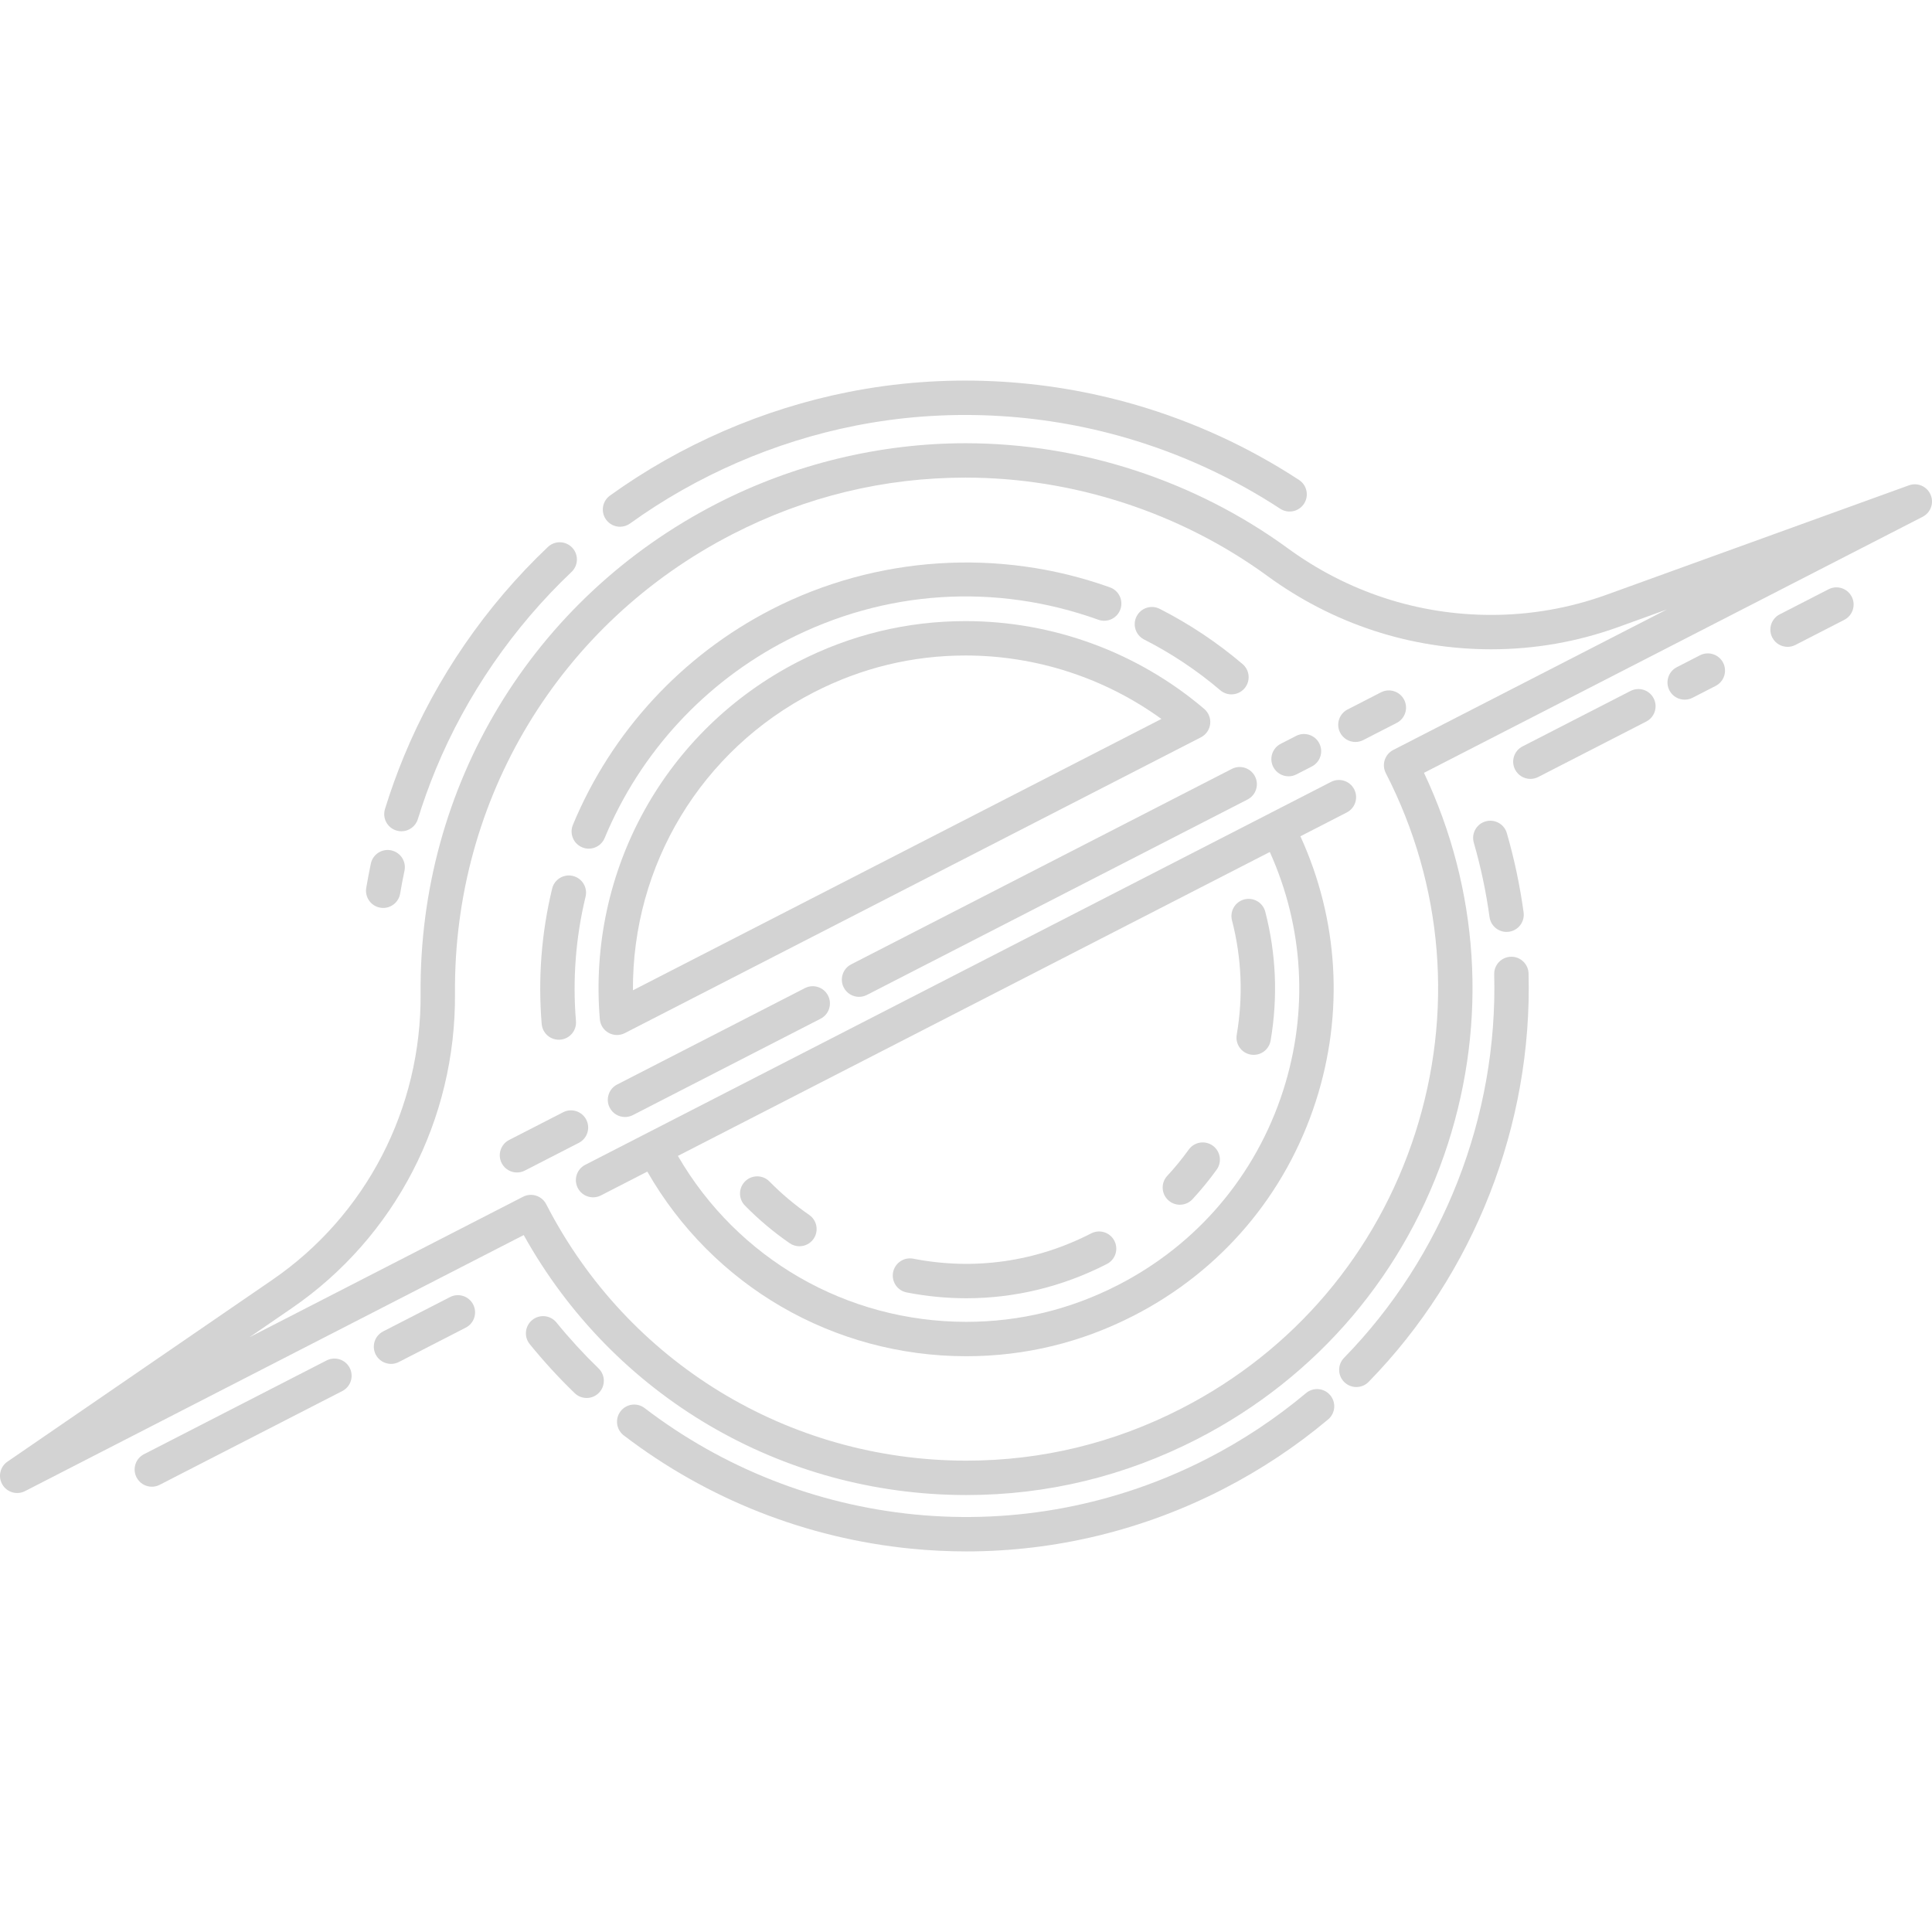
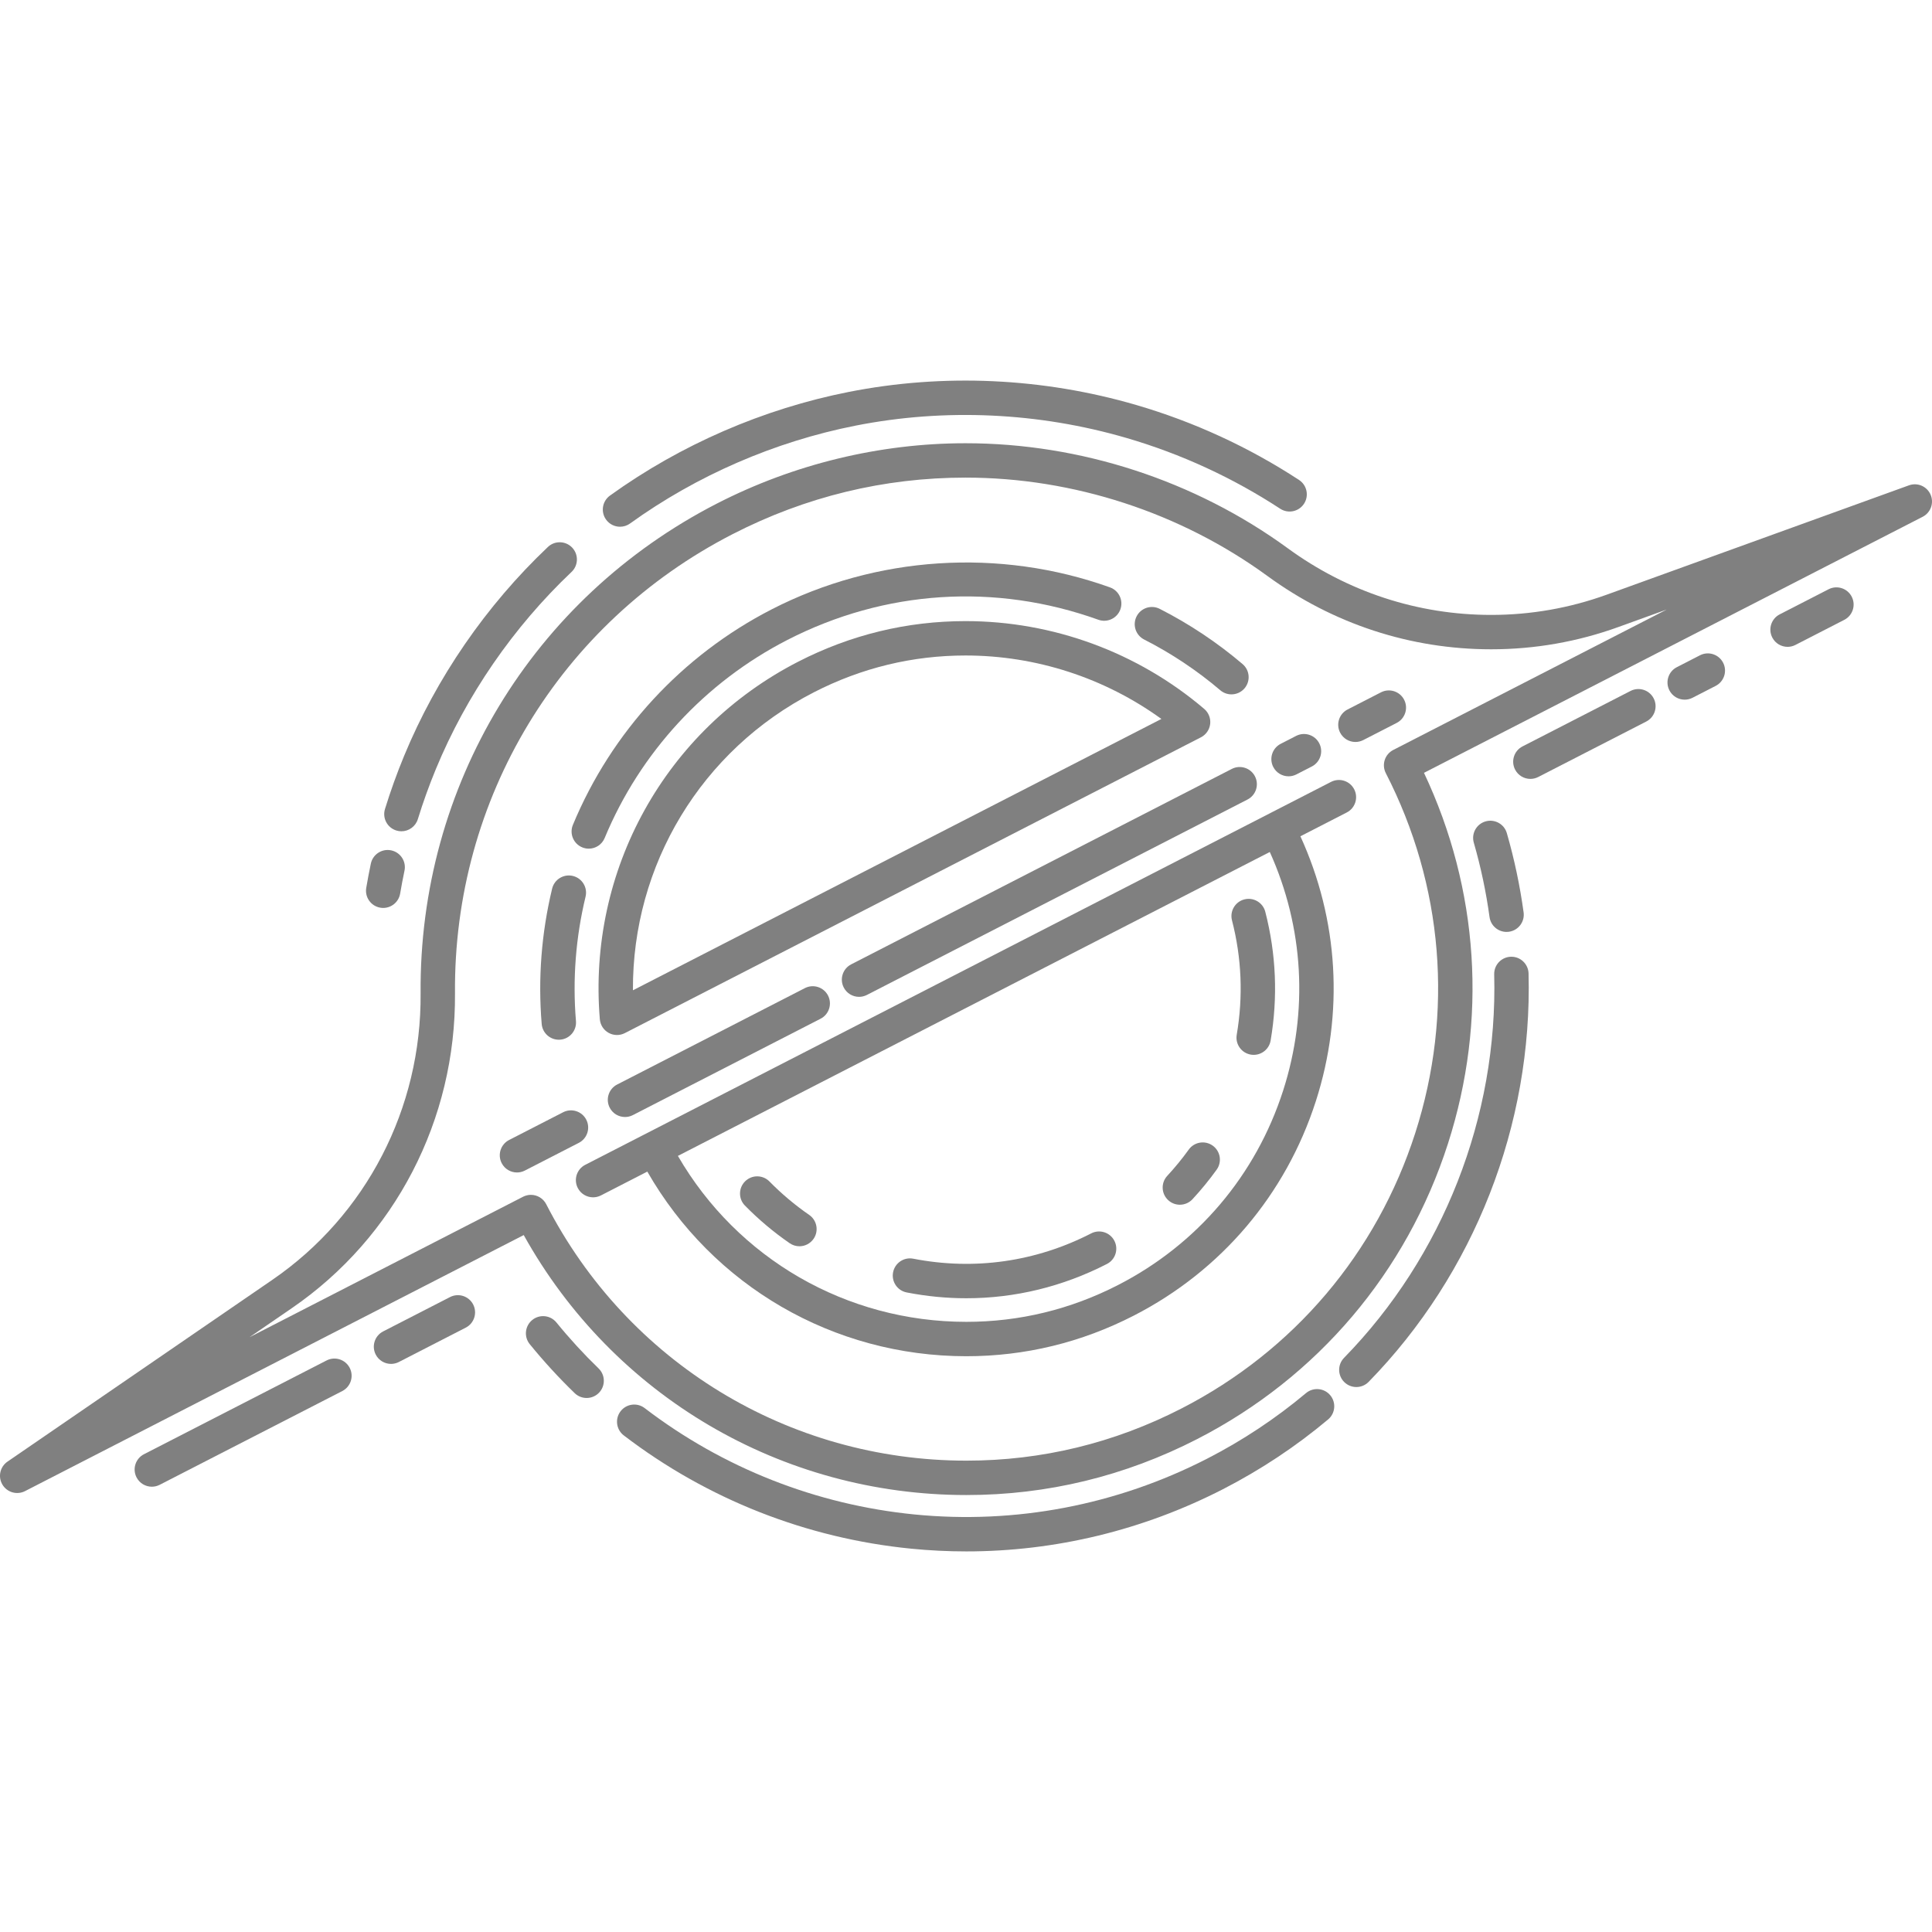
<svg xmlns="http://www.w3.org/2000/svg" version="1.1" id="Capa_1" x="0px" y="0px" viewBox="0 0 449.51 449.51" style="enable-background:new 0 0 449.51 449.51;" xml:space="preserve" width="25px" height="25px">
-   <g color="lightgrey">
+   <g color="grey">
    <path fill="currentColor" d="M350.523,216.825c0.18,0,0.363-0.012,0.546-0.037c2.189-0.299,3.721-2.316,3.422-4.505   c-0.849-6.206-2.161-12.41-3.901-18.438c-0.613-2.122-2.828-3.345-4.953-2.734c-2.123,0.613-3.346,2.83-2.734,4.953   c1.633,5.658,2.865,11.479,3.661,17.303C346.839,215.372,348.555,216.825,350.523,216.825z" />
    <path fill="currentColor" d="M351.542,222.601c-2.208,0.058-3.952,1.895-3.894,4.104c0.869,33.081-11.864,65.598-34.934,89.216   c-1.544,1.58-1.514,4.113,0.066,5.656c0.778,0.76,1.787,1.139,2.794,1.139c1.04,0,2.078-0.403,2.862-1.205   c24.572-25.155,38.134-59.787,37.208-95.016C355.588,224.286,353.736,222.542,351.542,222.601z" />
    <path fill="currentColor" d="M303.862,324.128c-7.014,5.885-14.741,11.011-22.967,15.235c-21.084,10.826-44.637,15.318-68.112,13.001   c-22.871-2.261-44.584-10.819-62.795-24.75c-1.754-1.343-4.265-1.007-5.607,0.747c-1.342,1.754-1.008,4.265,0.747,5.607   c19.393,14.836,42.516,23.95,66.868,26.357c4.285,0.424,8.569,0.634,12.845,0.634c20.681,0,41.1-4.925,59.708-14.479   c8.757-4.497,16.985-9.955,24.456-16.224c1.692-1.42,1.913-3.943,0.493-5.635C308.078,322.929,305.554,322.708,303.862,324.128z" />
    <path fill="currentColor" d="M129.463,307.696c-1.394-1.714-3.913-1.973-5.627-0.579c-1.714,1.394-1.973,3.914-0.579,5.627   c3.243,3.987,6.759,7.82,10.451,11.393c0.777,0.751,1.78,1.125,2.781,1.125c1.046,0,2.09-0.408,2.875-1.218   c1.536-1.588,1.495-4.12-0.093-5.656C135.807,315.034,132.507,311.437,129.463,307.696z" />
    <path fill="currentColor" d="M88.488,211.188c0.226,0.039,0.45,0.057,0.672,0.057c1.916,0,3.609-1.381,3.939-3.333c0.301-1.781,0.641-3.572,1.011-5.324   c0.456-2.161-0.927-4.283-3.089-4.739c-2.16-0.456-4.283,0.928-4.739,3.089c-0.392,1.856-0.751,3.754-1.07,5.64   C84.843,208.756,86.31,210.82,88.488,211.188z" />
    <path fill="currentColor" d="M92.215,193.232c0.393,0.121,0.79,0.179,1.181,0.179c1.708,0,3.291-1.104,3.821-2.821c1.216-3.94,2.628-7.863,4.196-11.66   c7.083-17.148,17.999-33.006,31.565-45.86c1.604-1.52,1.672-4.051,0.153-5.655c-1.52-1.604-4.052-1.672-5.655-0.153   c-14.378,13.623-25.947,30.433-33.457,48.613c-1.663,4.024-3.159,8.181-4.447,12.355C88.921,190.341,90.104,192.581,92.215,193.232   z" />
    <path fill="currentColor" d="M144.258,122.554c0.81,0,1.627-0.246,2.335-0.755c15.51-11.175,33.64-19.045,52.43-22.761   c20.784-4.108,42.608-3.115,63.115,2.874c12.657,3.697,24.676,9.232,35.723,16.453c1.85,1.209,4.328,0.689,5.537-1.16   c1.209-1.849,0.689-4.328-1.16-5.537c-11.707-7.652-24.444-13.518-37.857-17.436c-21.734-6.348-44.87-7.4-66.91-3.042   c-19.909,3.936-39.12,12.276-55.555,24.117c-1.792,1.292-2.198,3.792-0.907,5.584C141.79,121.977,143.015,122.554,144.258,122.554z   " />
    <path fill="currentColor" d="M449.177,115.083c-0.843-1.935-3.044-2.883-5.028-2.164l-70.314,25.441c-8.641,3.125-17.684,4.71-26.878,4.71   c-17.07,0-33.437-5.361-47.332-15.503c-21.604-15.761-48.23-24.441-74.974-24.441c-19.964,0-39.967,4.853-57.848,14.033   c-42.921,22.038-69.338,65.721-68.943,114.003c0.217,26.73-12.67,51.626-34.474,66.597l-61.65,42.315   c-1.74,1.194-2.253,3.535-1.171,5.347c1.081,1.813,3.385,2.473,5.262,1.509l116.025-59.572   c20.813,37.412,59.916,60.486,102.998,60.486c18.8,0,36.871-4.384,53.709-13.029c27.987-14.37,48.704-38.781,58.335-68.737   c9.221-28.684,7.22-59.159-5.582-86.266l116.024-59.573C449.214,119.274,450.02,117.018,449.177,115.083z M324.159,174.491   c-0.944,0.484-1.656,1.324-1.981,2.334c-0.325,1.01-0.235,2.107,0.25,3.051c13.395,26.086,15.827,55.83,6.851,83.752   s-28.287,50.676-54.373,64.069c-15.696,8.06-32.538,12.146-50.055,12.146c-41.408,0-78.87-22.863-97.768-59.668   c-0.708-1.38-2.109-2.174-3.562-2.174c-0.615,0-1.239,0.143-1.824,0.442L58.055,311.12l9.86-6.768   c23.999-16.478,38.185-43.863,37.946-73.257c-0.371-45.241,24.382-86.172,64.597-106.821c16.994-8.726,35.228-13.15,54.193-13.15   c25.062,0,50.013,8.134,70.258,22.904c15.273,11.148,33.271,17.041,52.047,17.041c10.125,0,20.083-1.745,29.6-5.188l11.246-4.069   L324.159,174.491z" />
    <path fill="currentColor" d="M289.515,209.26c-2.139,0.552-3.426,2.733-2.874,4.873c2.254,8.735,2.625,17.692,1.104,26.623   c-0.371,2.178,1.094,4.244,3.271,4.615c0.228,0.039,0.454,0.057,0.677,0.057c1.914,0,3.606-1.378,3.938-3.329   c1.712-10.05,1.294-20.131-1.244-29.965C293.836,209.994,291.651,208.71,289.515,209.26z" />
    <path fill="currentColor" d="M282.165,266.555c-1.792-1.29-4.292-0.881-5.583,0.912c-1.534,2.132-3.216,4.188-5,6.111   c-1.503,1.62-1.408,4.15,0.211,5.653c0.77,0.715,1.746,1.068,2.72,1.068c1.074,0,2.145-0.43,2.933-1.279   c2.009-2.166,3.903-4.48,5.63-6.882C284.366,270.345,283.958,267.845,282.165,266.555z" />
    <path fill="currentColor" d="M253.894,286.963c-12.896,6.623-27.215,8.66-41.412,5.892c-2.167-0.424-4.269,0.993-4.691,3.161   c-0.422,2.168,0.993,4.269,3.161,4.691c4.632,0.903,9.275,1.351,13.889,1.351c11.295,0,22.406-2.689,32.708-7.978   c1.965-1.009,2.74-3.42,1.731-5.386C258.27,286.729,255.859,285.954,253.894,286.963z" />
    <path fill="currentColor" d="M188.273,282.669c-3.315-2.289-6.424-4.905-9.242-7.775c-1.548-1.578-4.081-1.601-5.656-0.053   c-1.577,1.547-1.601,4.08-0.053,5.656c3.172,3.232,6.673,6.178,10.405,8.755c0.694,0.479,1.485,0.709,2.27,0.709   c1.27,0,2.519-0.604,3.295-1.728C190.547,286.416,190.091,283.925,188.273,282.669z" />
    <path fill="currentColor" d="M281.565,168.446c0.153-1.326-0.364-2.641-1.381-3.506c-15.477-13.173-35.2-20.429-55.536-20.429   c-13.634,0-26.738,3.179-38.95,9.449c-30.914,15.873-49.024,48.524-46.138,83.183c0.111,1.33,0.878,2.518,2.045,3.166   c0.603,0.334,1.271,0.502,1.941,0.502c0.626,0,1.253-0.147,1.827-0.441l134.045-68.825   C280.606,170.934,281.411,169.772,281.565,168.446z M147.262,230.406c-0.173-29.112,15.882-55.873,42.091-69.329   c11.069-5.684,22.945-8.566,35.295-8.566c16.404,0,32.367,5.206,45.569,14.764L147.262,230.406z" />
    <path fill="currentColor" d="M130.016,241.908c0.111,0,0.224-0.004,0.336-0.014c2.202-0.184,3.837-2.117,3.654-4.318   c-0.808-9.704-0.057-19.443,2.234-28.948c0.518-2.147-0.804-4.308-2.952-4.826c-2.146-0.516-4.308,0.804-4.826,2.952   c-2.491,10.335-3.308,20.929-2.429,31.486C126.208,240.329,127.957,241.908,130.016,241.908z" />
    <path fill="currentColor" d="M135.455,197.148c0.501,0.208,1.02,0.306,1.531,0.306c1.569,0,3.058-0.929,3.696-2.469   c8.242-19.879,23.339-36.248,42.511-46.091c22.664-11.636,48.364-13.305,72.364-4.699c2.077,0.746,4.37-0.335,5.115-2.415   c0.746-2.079-0.335-4.37-2.415-5.115c-25.728-9.227-54.419-7.363-78.718,5.112c-20.855,10.708-37.279,28.517-46.246,50.144   C132.446,193.962,133.415,196.302,135.455,197.148z" />
    <path fill="currentColor" d="M266.196,148.789c6.352,3.233,12.316,7.207,17.727,11.813c0.753,0.641,1.674,0.954,2.591,0.954   c1.132,0,2.257-0.478,3.048-1.407c1.432-1.682,1.229-4.207-0.453-5.639c-5.887-5.011-12.375-9.334-19.284-12.851   c-1.971-1.003-4.377-0.218-5.379,1.75S264.228,147.787,266.196,148.789z" />
    <path fill="currentColor" d="M321.311,161.079l-7.78,3.994c-1.965,1.009-2.741,3.42-1.732,5.385c0.709,1.381,2.11,2.174,3.562,2.174   c0.615,0,1.239-0.143,1.823-0.442l7.78-3.994c1.965-1.009,2.741-3.42,1.732-5.385C325.687,160.845,323.275,160.071,321.311,161.079   z" />
    <path fill="currentColor" d="M299.804,180.621c0.615,0,1.239-0.143,1.824-0.443l3.59-1.843c1.965-1.009,2.74-3.42,1.731-5.385   c-1.009-1.965-3.421-2.742-5.385-1.731l-3.59,1.843c-1.965,1.009-2.74,3.42-1.731,5.385   C296.951,179.828,298.352,180.621,299.804,180.621z" />
    <path fill="currentColor" d="M286.603,178.899l-88.562,45.472c-1.965,1.009-2.74,3.42-1.731,5.386c0.709,1.38,2.11,2.174,3.562,2.174   c0.615,0,1.239-0.143,1.824-0.442l88.562-45.472c1.965-1.009,2.74-3.42,1.731-5.386   C290.979,178.666,288.568,177.892,286.603,178.899z" />
    <path fill="currentColor" d="M187.27,229.901l-43.683,22.429c-1.965,1.009-2.74,3.42-1.731,5.386c0.709,1.38,2.11,2.174,3.562,2.174   c0.615,0,1.239-0.143,1.824-0.442l43.683-22.429c1.965-1.009,2.74-3.42,1.731-5.386   C191.646,229.668,189.236,228.892,187.27,229.901z" />
    <path fill="currentColor" d="M136.406,260.514c-1.009-1.964-3.419-2.74-5.386-1.731l-12.566,6.452c-1.965,1.009-2.74,3.42-1.731,5.386   c0.709,1.38,2.11,2.174,3.562,2.174c0.615,0,1.239-0.143,1.824-0.442l12.566-6.452C136.64,264.891,137.415,262.479,136.406,260.514   z" />
    <path fill="currentColor" d="M104.706,301.784l-15.558,7.989c-1.965,1.009-2.74,3.42-1.731,5.385c0.708,1.38,2.109,2.174,3.562,2.174   c0.615,0,1.239-0.143,1.824-0.443l15.558-7.989c1.965-1.009,2.74-3.42,1.731-5.385S106.67,300.774,104.706,301.784z" />
    <path fill="currentColor" d="M75.982,316.532l-42.485,21.814c-1.965,1.009-2.74,3.42-1.731,5.386c0.709,1.38,2.11,2.174,3.562,2.174   c0.615,0,1.239-0.143,1.824-0.442l42.485-21.814c1.965-1.009,2.74-3.42,1.731-5.386C80.358,316.298,77.947,315.523,75.982,316.532z   " />
    <path fill="currentColor" d="M415.908,150.498c0.615,0,1.239-0.143,1.824-0.443l11.369-5.838c1.965-1.009,2.74-3.42,1.731-5.385   c-1.009-1.965-3.421-2.742-5.385-1.731l-11.369,5.838c-1.965,1.009-2.74,3.42-1.731,5.385   C413.055,149.705,414.456,150.498,415.908,150.498z" />
    <path fill="currentColor" d="M400.912,154.195c-1.01-1.965-3.42-2.74-5.386-1.731l-5.386,2.765c-1.965,1.009-2.74,3.42-1.731,5.386   c0.709,1.38,2.11,2.174,3.562,2.174c0.615,0,1.239-0.143,1.824-0.442l5.386-2.765C401.145,158.571,401.921,156.16,400.912,154.195z   " />
    <path fill="currentColor" d="M379.37,160.759l-25.133,12.904c-1.965,1.009-2.74,3.42-1.731,5.386c0.709,1.38,2.11,2.174,3.562,2.174   c0.615,0,1.239-0.143,1.824-0.442l25.133-12.904c1.965-1.009,2.74-3.42,1.731-5.386C383.747,160.525,381.336,159.75,379.37,160.759   z" />
    <path fill="currentColor" d="M309.694,181.915l-173.535,89.101c-1.965,1.009-2.74,3.42-1.731,5.386c0.709,1.38,2.11,2.174,3.562,2.174   c0.615,0,1.239-0.143,1.824-0.442l10.794-5.542c15.237,26.592,43.309,42.954,74.212,42.956c0.001,0,0.003,0,0.004,0   c13.646,0,26.762-3.182,38.984-9.458c20.317-10.432,35.356-28.151,42.347-49.895c6.581-20.469,5.281-42.195-3.597-61.622   l10.789-5.54c1.965-1.009,2.74-3.42,1.731-5.386C314.07,181.681,311.661,180.907,309.694,181.915z M298.539,253.746   c-6.336,19.709-19.968,35.771-38.385,45.226c-11.082,5.69-22.967,8.575-35.33,8.575c0,0-0.003,0-0.004,0   c-27.891-0.001-53.243-14.693-67.097-38.609l137.716-70.71C303.345,215.75,304.465,235.312,298.539,253.746z" />
  </g>
  <g>
</g>
  <g>
</g>
  <g>
</g>
  <g>
</g>
  <g>
</g>
  <g>
</g>
  <g>
</g>
  <g>
</g>
  <g>
</g>
  <g>
</g>
  <g>
</g>
  <g>
</g>
  <g>
</g>
  <g>
</g>
  <g>
</g>
</svg>
